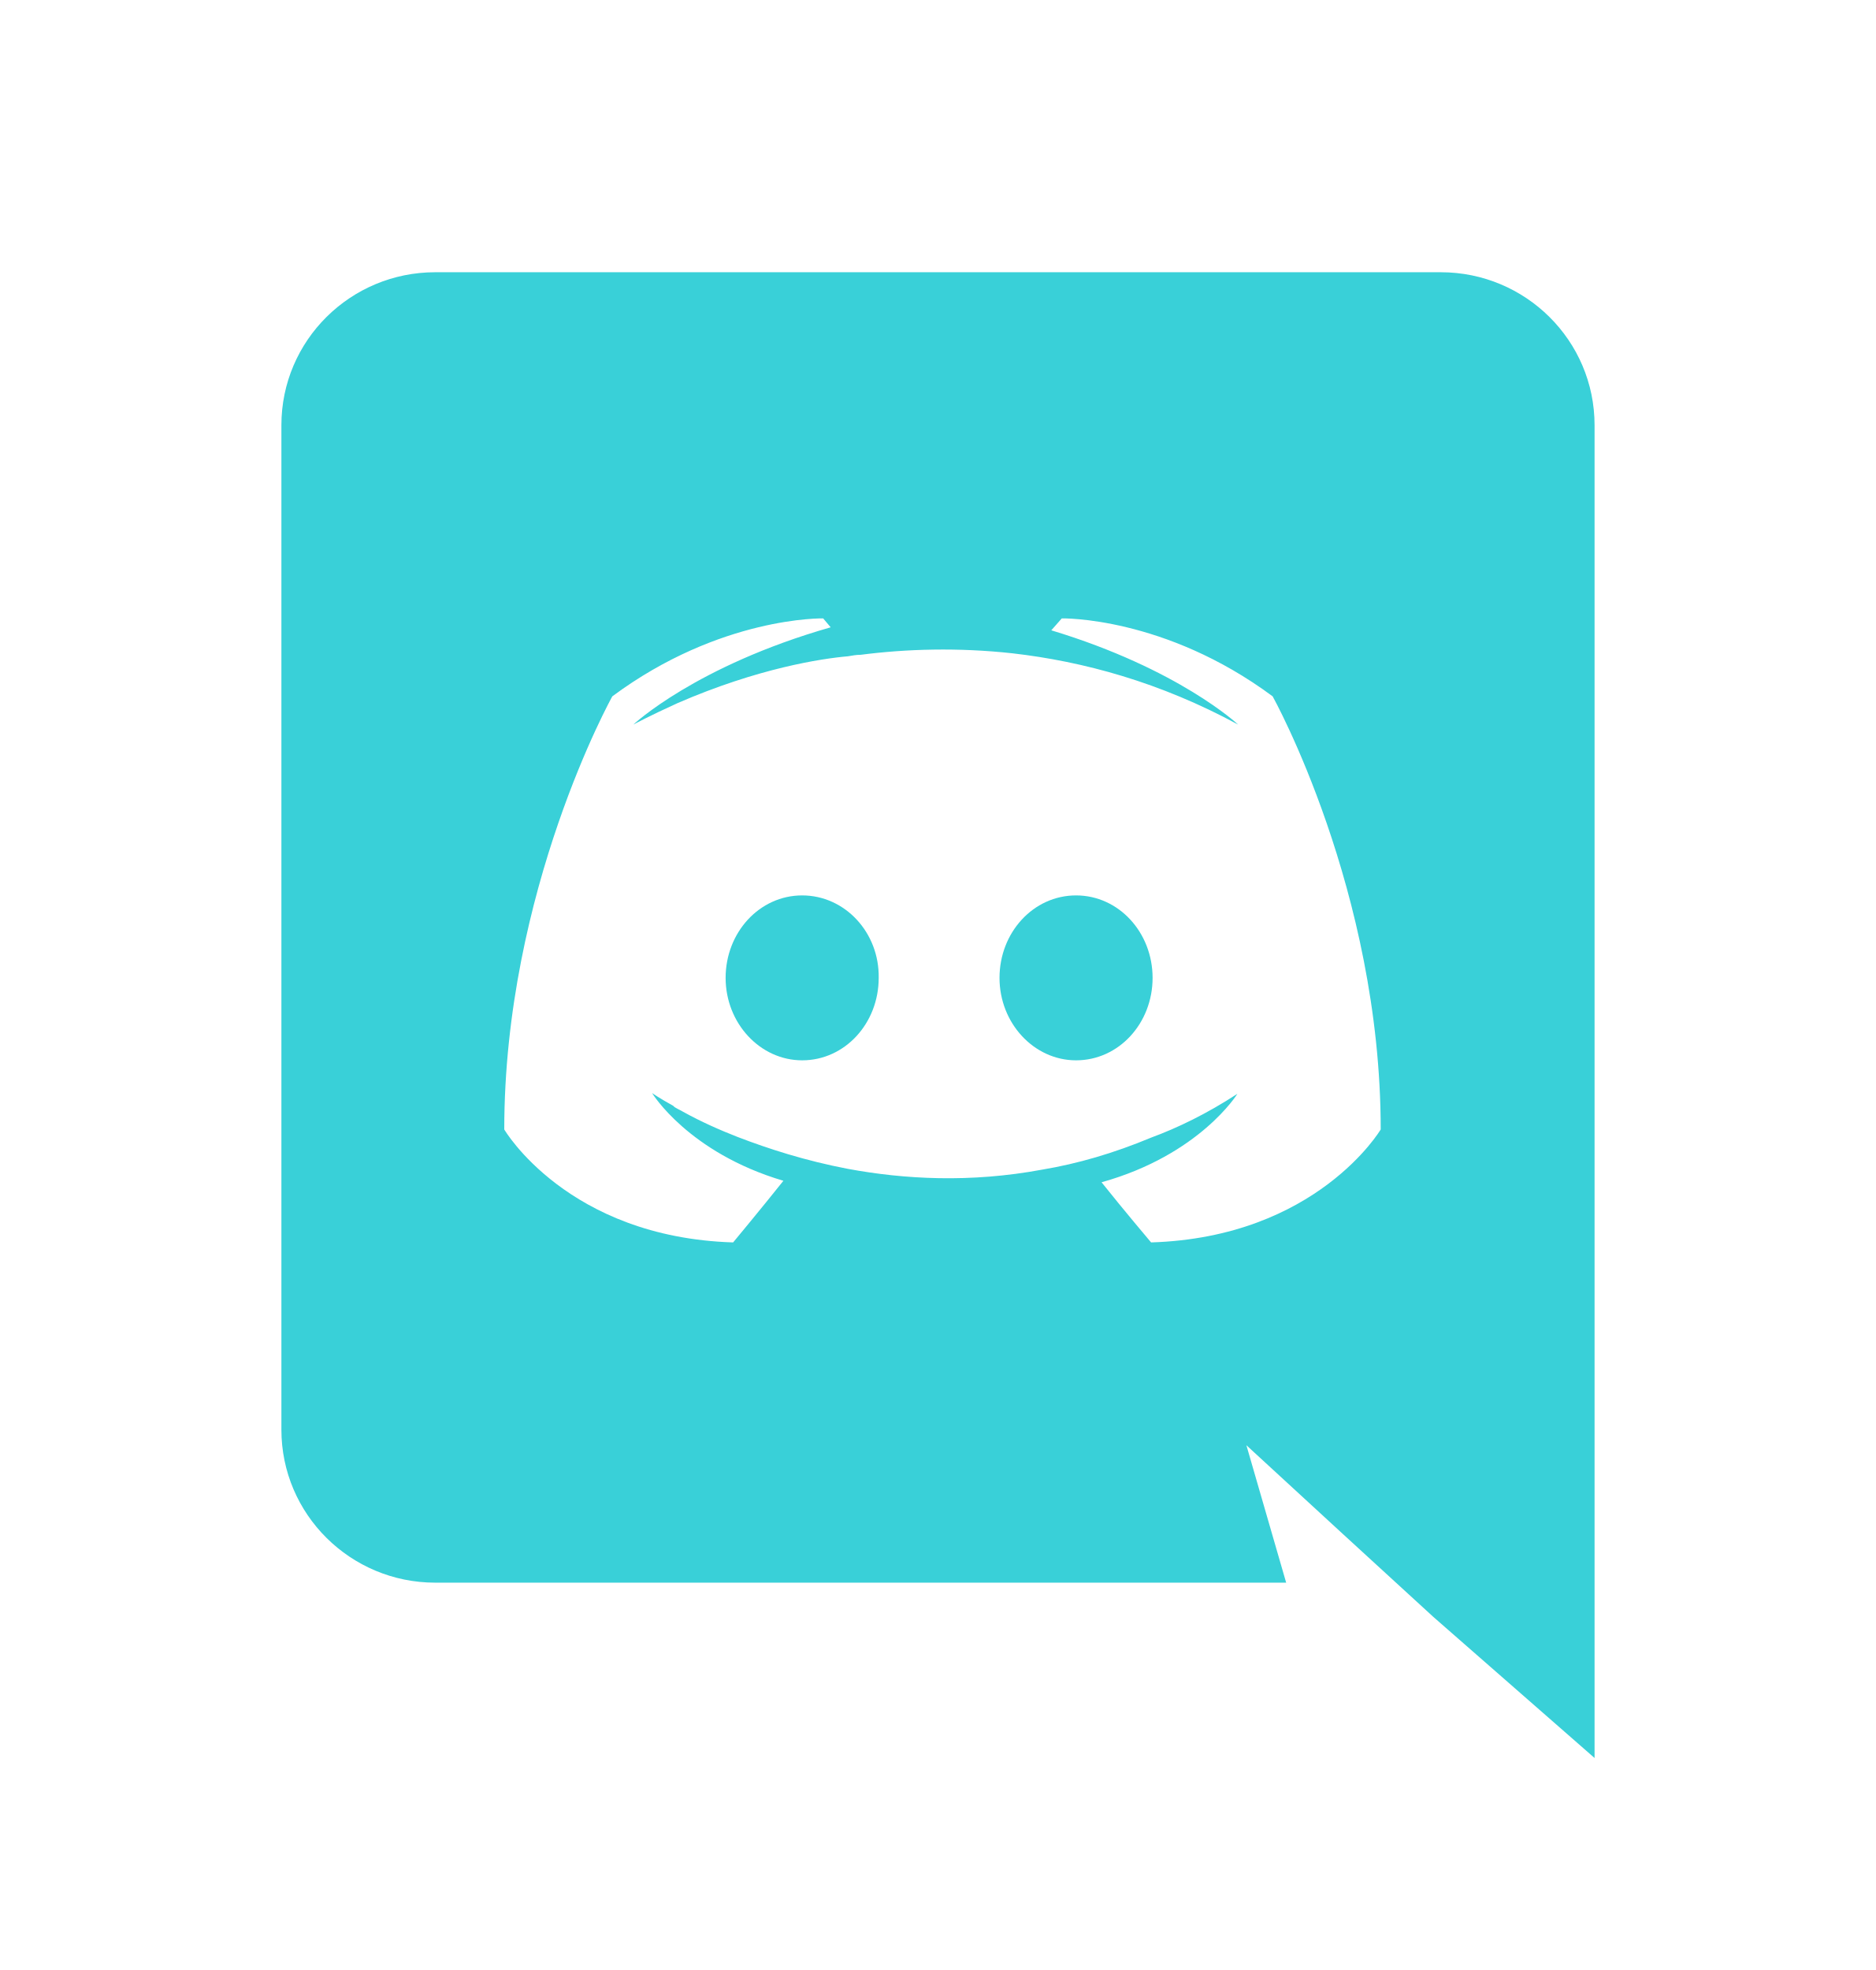
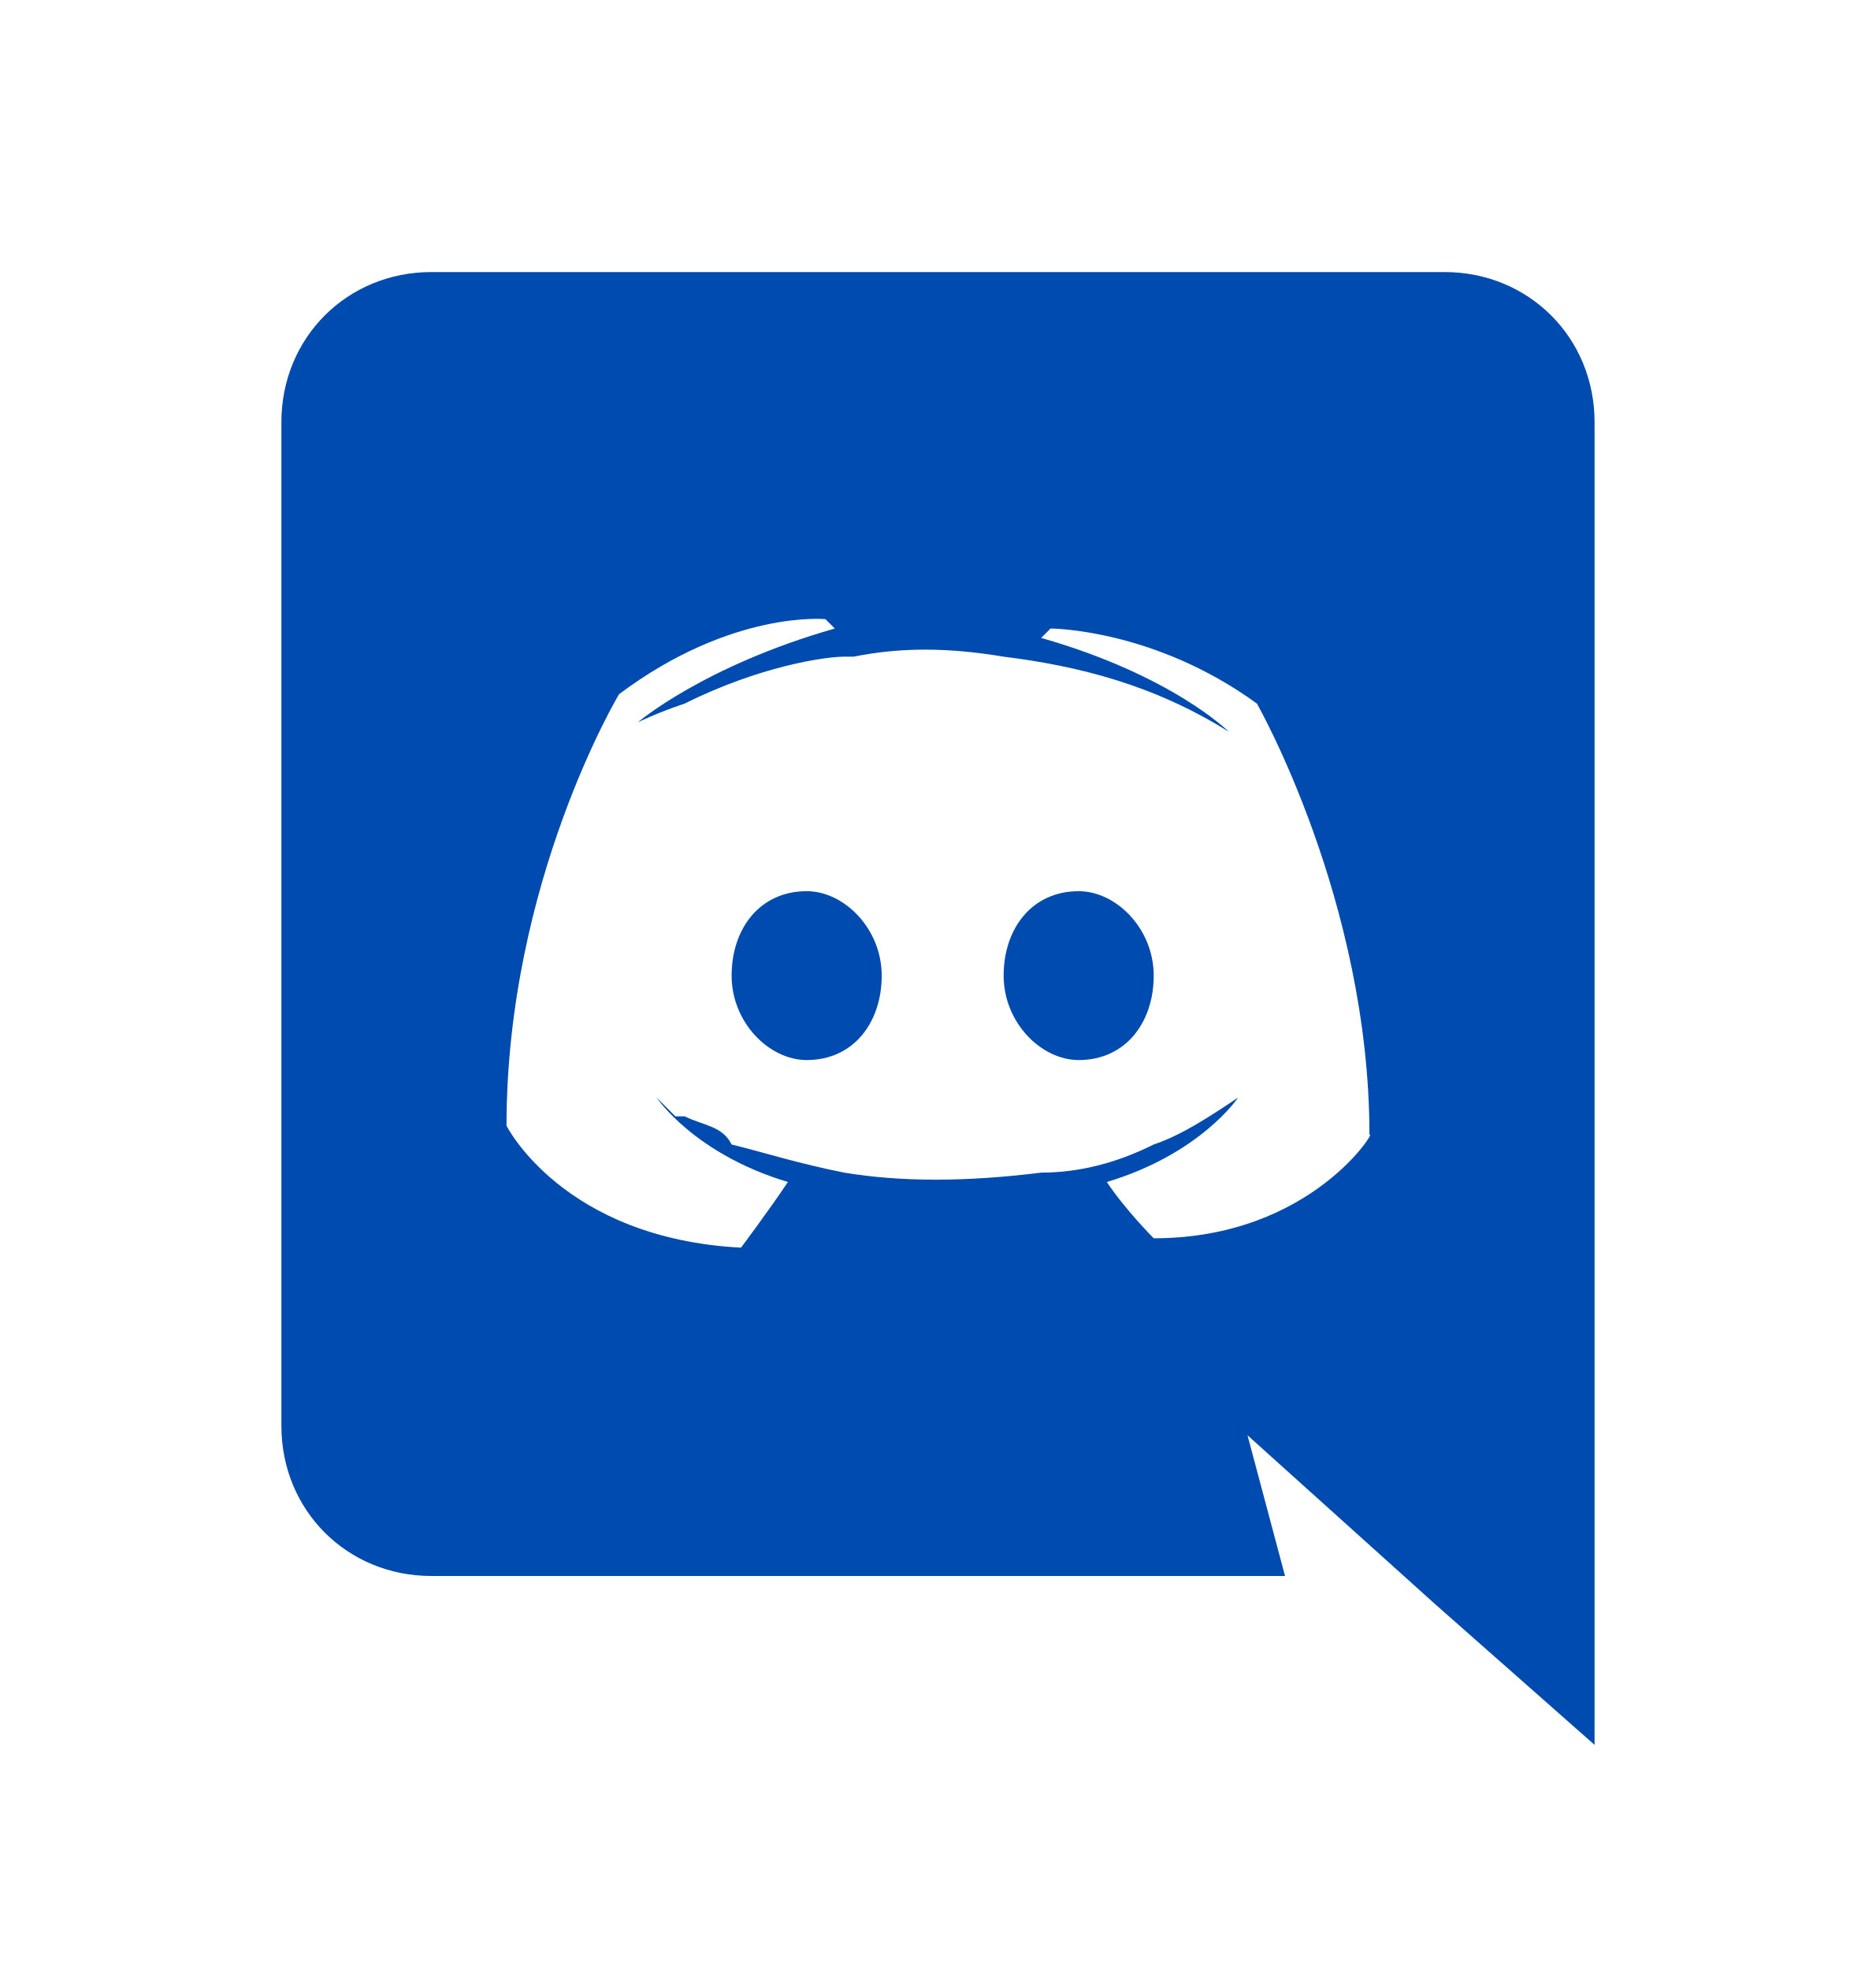
- <svg xmlns="http://www.w3.org/2000/svg" width="20" height="21" viewBox="0 0 20 21" fill="none">
-   <path d="M8.552 9.545C8.096 9.545 7.736 9.941 7.736 10.424C7.736 10.908 8.104 11.303 8.552 11.303C9.008 11.303 9.368 10.908 9.368 10.424C9.376 9.941 9.008 9.545 8.552 9.545ZM11.472 9.545C11.016 9.545 10.656 9.941 10.656 10.424C10.656 10.908 11.024 11.303 11.472 11.303C11.928 11.303 12.288 10.908 12.288 10.424C12.288 9.941 11.928 9.545 11.472 9.545Z" fill="#39D0D8" />
-   <path d="M15.36 2.902H4.64C3.736 2.902 3 3.63 3 4.533V15.24C3 16.142 3.736 16.871 4.64 16.871H13.712L13.288 15.406L14.312 16.348L15.28 17.235L17 18.74V4.533C17 3.63 16.264 2.902 15.36 2.902ZM12.272 13.244C12.272 13.244 11.984 12.904 11.744 12.603C12.792 12.31 13.192 11.66 13.192 11.66C12.864 11.874 12.552 12.024 12.272 12.127C11.872 12.294 11.488 12.405 11.112 12.468C10.344 12.611 9.64 12.571 9.04 12.46C8.584 12.373 8.192 12.246 7.864 12.12C7.68 12.048 7.48 11.961 7.28 11.85C7.256 11.835 7.232 11.826 7.208 11.811C7.192 11.803 7.184 11.795 7.176 11.787C7.032 11.708 6.952 11.652 6.952 11.652C6.952 11.652 7.336 12.286 8.352 12.587C8.112 12.888 7.816 13.244 7.816 13.244C6.048 13.189 5.376 12.04 5.376 12.04C5.376 9.49 6.528 7.423 6.528 7.423C7.68 6.568 8.776 6.592 8.776 6.592L8.856 6.687C7.416 7.099 6.752 7.724 6.752 7.724C6.752 7.724 6.928 7.629 7.224 7.495C8.08 7.123 8.76 7.02 9.04 6.996C9.088 6.988 9.128 6.98 9.176 6.98C9.664 6.917 10.216 6.901 10.792 6.964C11.552 7.051 12.368 7.273 13.2 7.724C13.2 7.724 12.568 7.13 11.208 6.719L11.32 6.592C11.32 6.592 12.416 6.568 13.568 7.423C13.568 7.423 14.72 9.49 14.72 12.04C14.72 12.04 14.04 13.189 12.272 13.244Z" fill="#39D0D8" />
+ <svg xmlns="http://www.w3.org/2000/svg" version="1.1" id="Layer_1" x="0px" y="0px" viewBox="0 0 20 21" style="enable-background:new 0 0 20 21;" xml:space="preserve">
+   <style type="text/css">
+ 	.st0{fill:#004BAF;}
+ </style>
+   <path class="st0" d="M8.6,9.5c-0.5,0-0.8,0.4-0.8,0.9c0,0.5,0.4,0.9,0.8,0.9c0.5,0,0.8-0.4,0.8-0.9C9.4,9.9,9,9.5,8.6,9.5z   M11.5,9.5c-0.5,0-0.8,0.4-0.8,0.9c0,0.5,0.4,0.9,0.8,0.9c0.5,0,0.8-0.4,0.8-0.9C12.3,9.9,11.9,9.5,11.5,9.5z" />
+   <path class="st0" d="M15.4,2.9H4.6C3.7,2.9,3,3.6,3,4.5v10.7c0,0.9,0.7,1.6,1.6,1.6h9.1l-0.4-1.5l1,0.9l1,0.9l1.7,1.5V4.5  C17,3.6,16.3,2.9,15.4,2.9z M12.3,13.2c0,0-0.3-0.3-0.5-0.6c1-0.3,1.4-0.9,1.4-0.9c-0.3,0.2-0.6,0.4-0.9,0.5  c-0.4,0.2-0.8,0.3-1.2,0.3c-0.8,0.1-1.5,0.1-2.1,0c-0.5-0.1-0.8-0.2-1.2-0.3C7.7,12,7.5,12,7.3,11.9c0,0,0,0-0.1,0c0,0,0,0,0,0  C7,11.7,7,11.7,7,11.7s0.4,0.6,1.4,0.9c-0.2,0.3-0.5,0.7-0.5,0.7C6,13.2,5.4,12,5.4,12c0-2.6,1.2-4.6,1.2-4.6  c1.2-0.9,2.2-0.8,2.2-0.8l0.1,0.1c-1.4,0.4-2.1,1-2.1,1s0.2-0.1,0.5-0.2C8.1,7.1,8.8,7,9,7c0,0,0.1,0,0.1,0c0.5-0.1,1-0.1,1.6,0  c0.8,0.1,1.6,0.3,2.4,0.8c0,0-0.6-0.6-2-1l0.1-0.1c0,0,1.1,0,2.2,0.8c0,0,1.2,2.1,1.2,4.6C14.7,12,14,13.2,12.3,13.2z" />
</svg>
